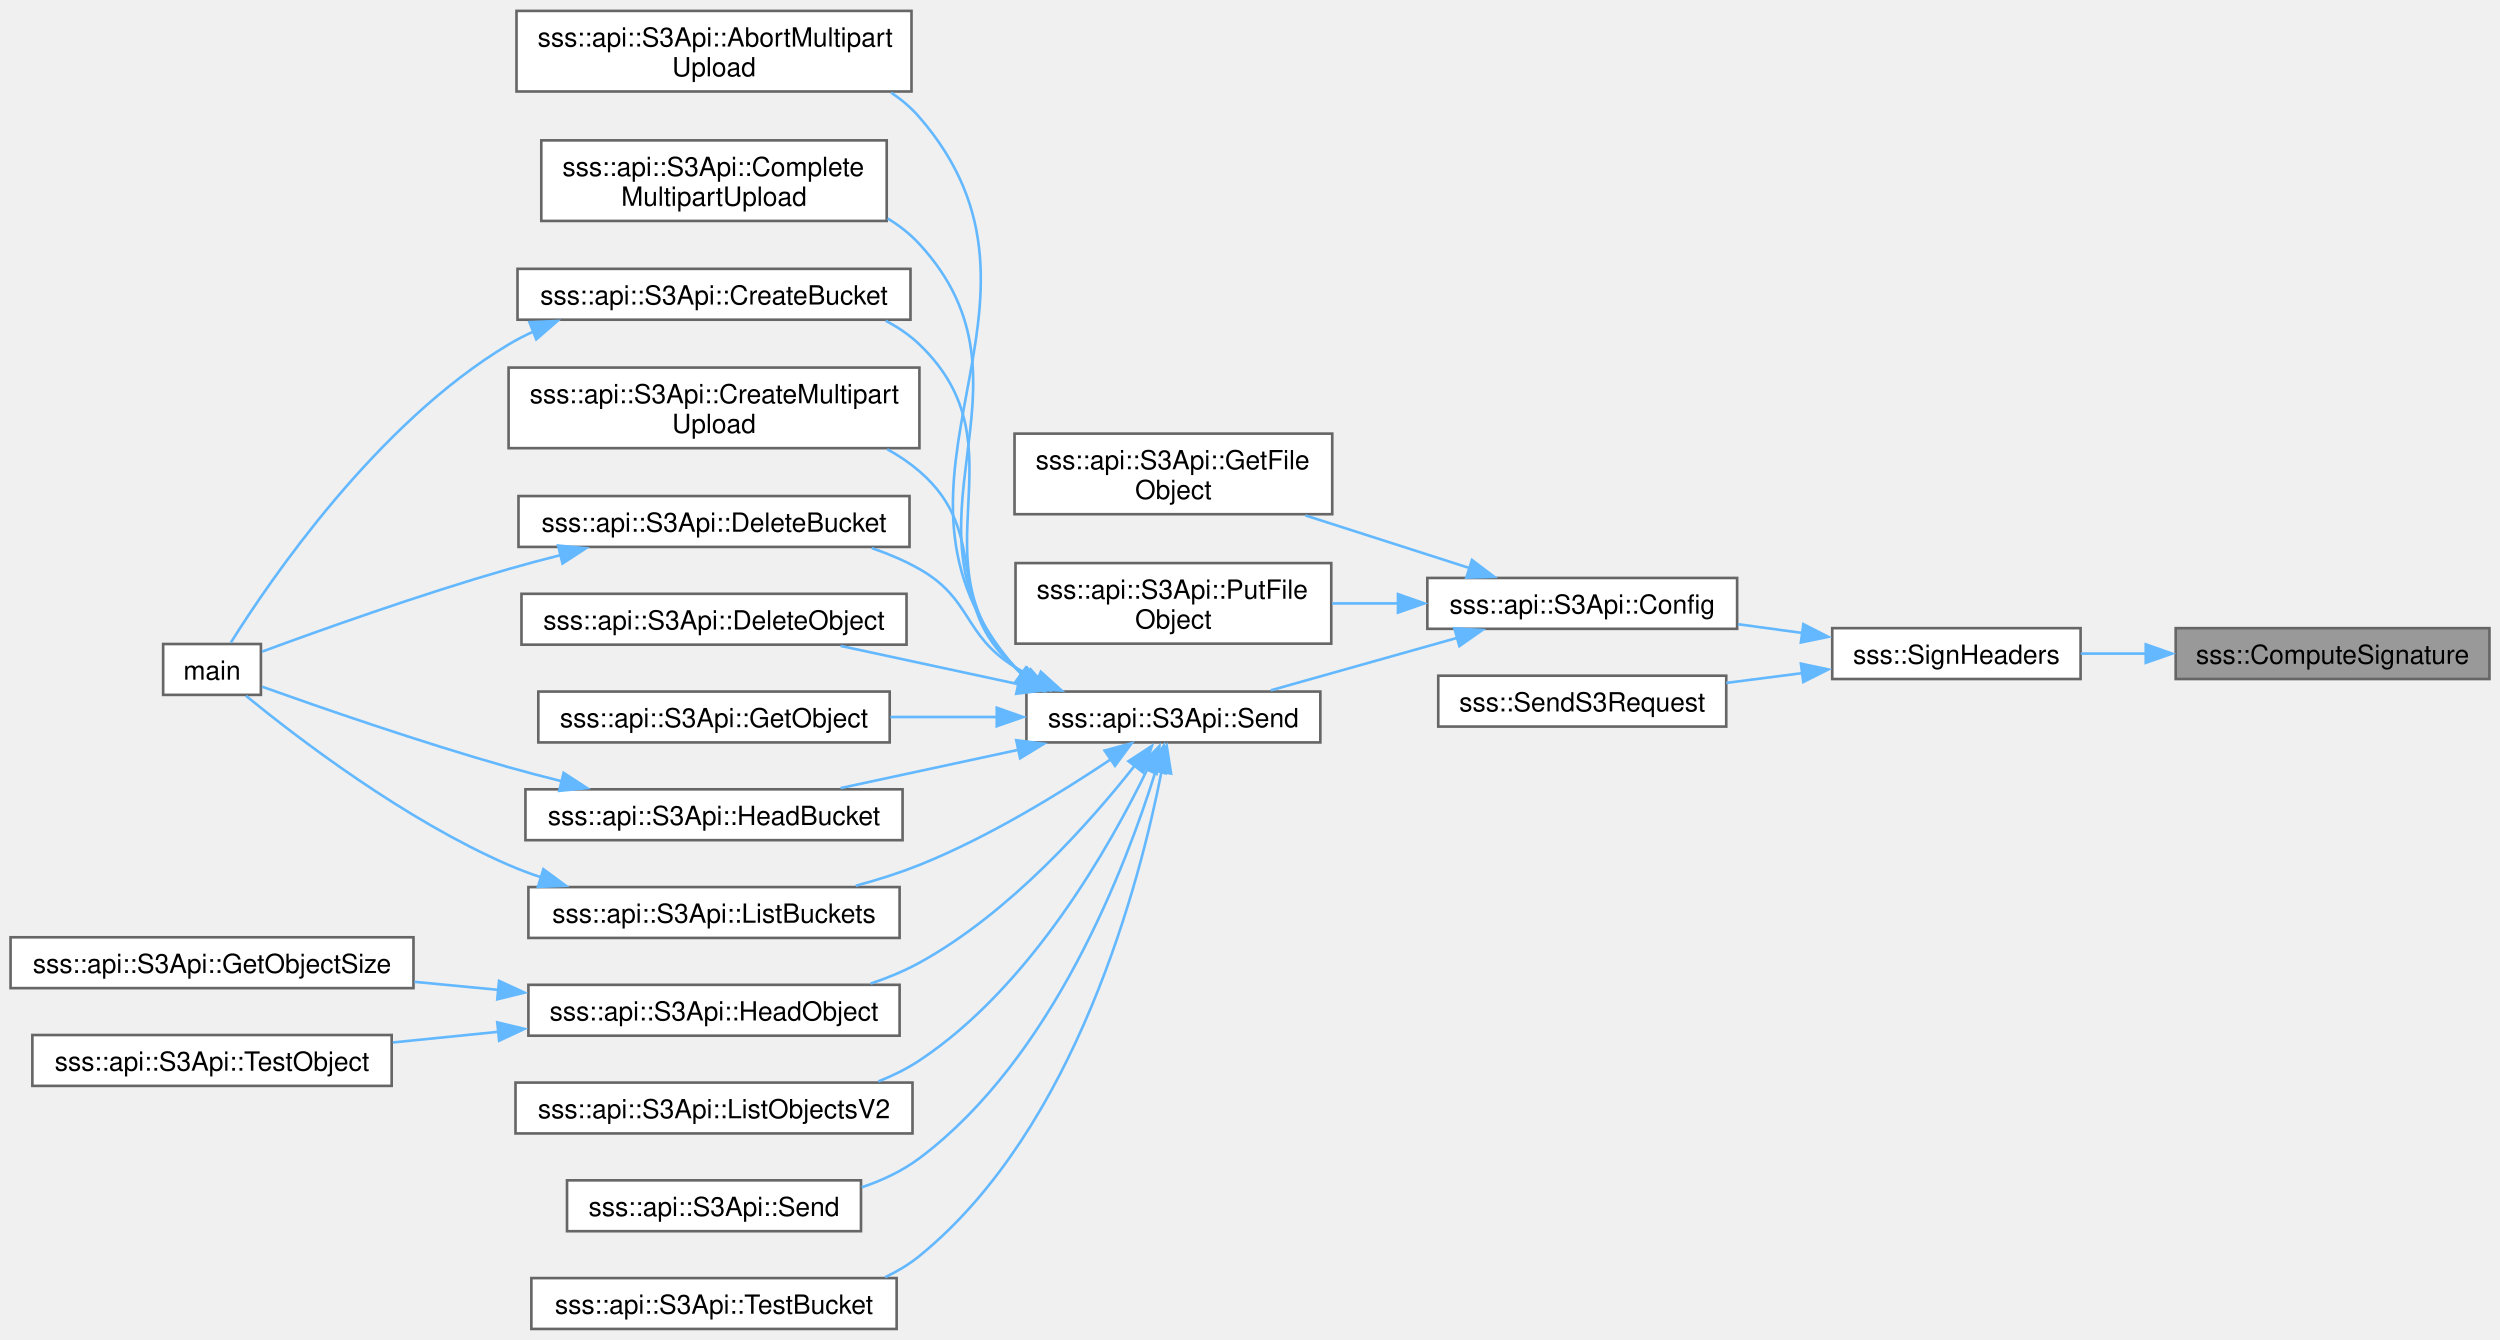
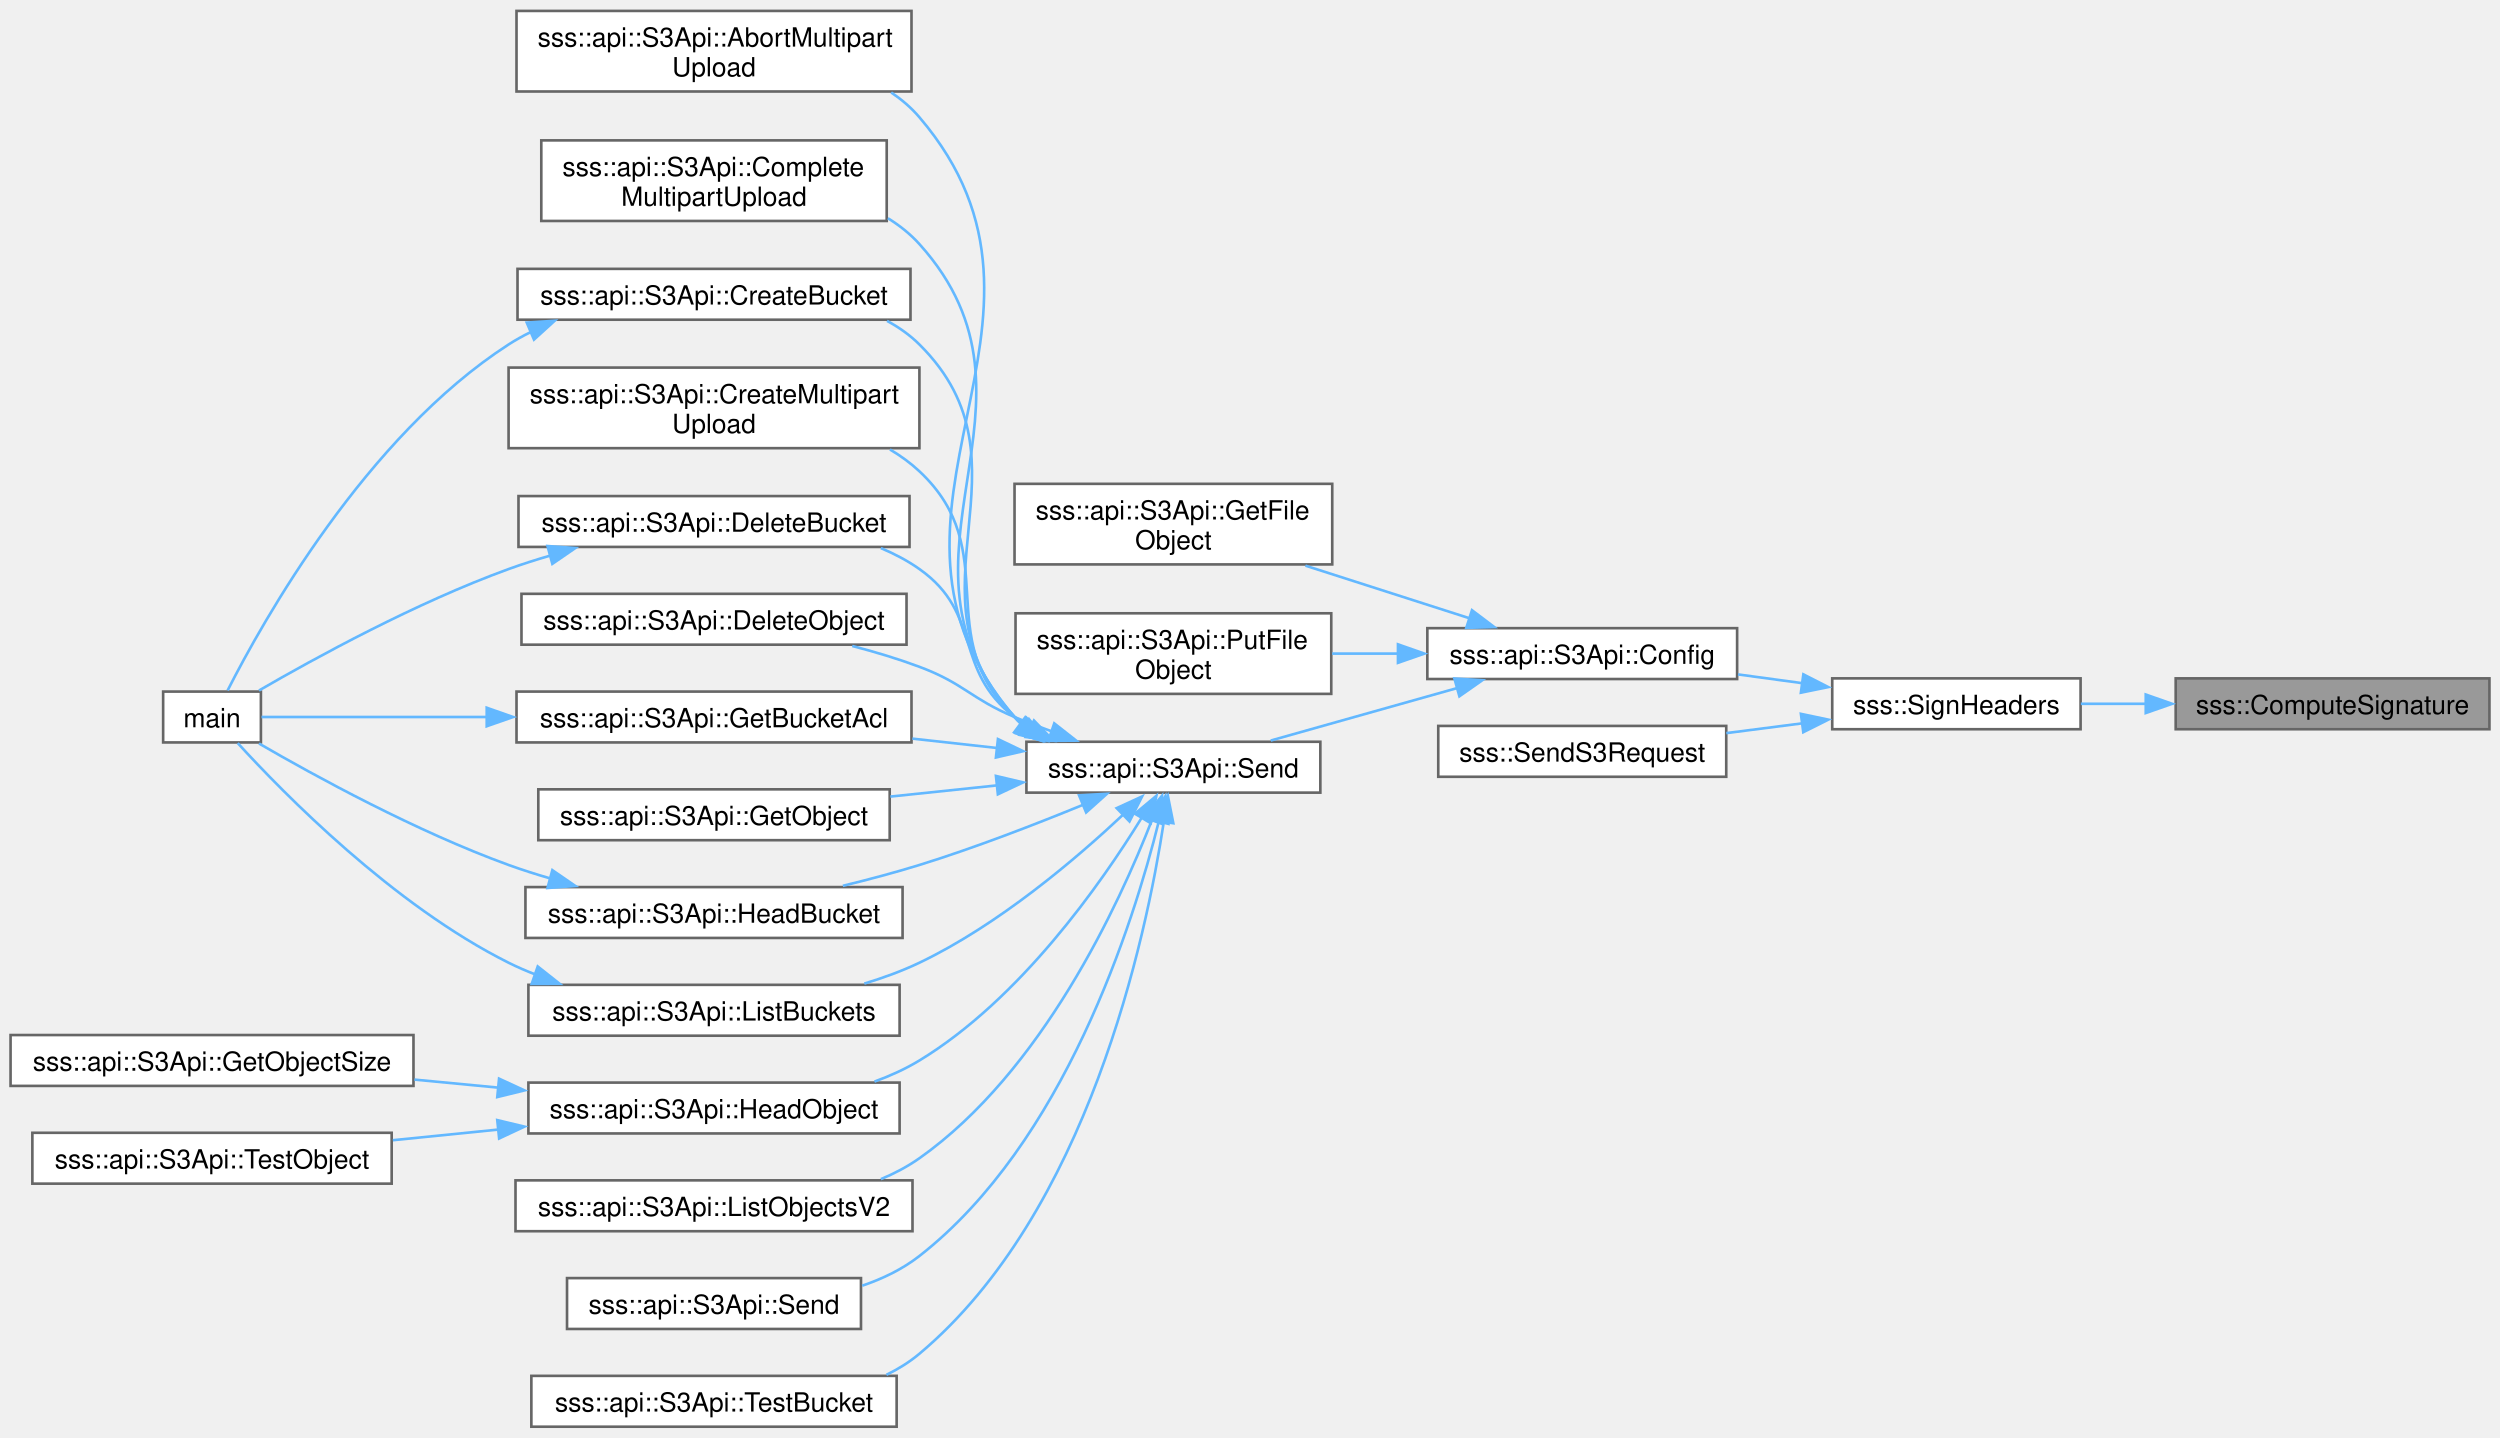
- <svg xmlns="http://www.w3.org/2000/svg" xmlns:xlink="http://www.w3.org/1999/xlink" width="946pt" height="507pt" viewBox="0.00 0.00 946.25 506.88">
-   <g id="graph0" class="graph" transform="scale(1 1) rotate(0) translate(4 502.88)">
+ <svg xmlns="http://www.w3.org/2000/svg" xmlns:xlink="http://www.w3.org/1999/xlink" width="946pt" height="544pt" viewBox="0.00 0.00 946.25 543.88">
+   <g id="graph0" class="graph" transform="scale(1 1) rotate(0) translate(4 539.88)">
    <g id="node1" class="node">
      <g id="a_node1">
        <a xlink:title="Compute signature.">
-           <polygon fill="#999999" stroke="#666666" points="938.25,-265.25 819.5,-265.25 819.5,-246 938.25,-246 938.25,-265.25" />
-           <text text-anchor="middle" x="878.88" y="-251.75" font-family="Helvetica,sans-Serif" font-size="10.00">sss::ComputeSignature</text>
+           <polygon fill="#999999" stroke="#666666" points="938.25,-283.25 819.5,-283.25 819.5,-264 938.25,-264 938.25,-283.25" />
+           <text text-anchor="middle" x="878.88" y="-269.75" font-family="Helvetica,sans-Serif" font-size="10.00">sss::ComputeSignature</text>
        </a>
      </g>
    </g>
    <g id="node2" class="node">
      <g id="a_node2">
        <a xlink:href="group__Sign.html#ga3ae8e18ef70752b7369fca66c40c526b" target="_top" xlink:title="Sign headers.">
-           <polygon fill="white" stroke="#666666" points="783.5,-265.25 689.5,-265.25 689.5,-246 783.5,-246 783.5,-265.25" />
-           <text text-anchor="middle" x="736.5" y="-251.75" font-family="Helvetica,sans-Serif" font-size="10.00">sss::SignHeaders</text>
+           <polygon fill="white" stroke="#666666" points="783.5,-283.25 689.5,-283.25 689.5,-264 783.5,-264 783.5,-283.25" />
+           <text text-anchor="middle" x="736.5" y="-269.75" font-family="Helvetica,sans-Serif" font-size="10.00">sss::SignHeaders</text>
        </a>
      </g>
    </g>
    <g id="edge1" class="edge">
-       <path fill="none" stroke="#63b8ff" d="M808.22,-255.62C799.87,-255.62 791.5,-255.62 783.6,-255.62" />
-       <polygon fill="#63b8ff" stroke="#63b8ff" points="808.16,-259.13 818.16,-255.62 808.16,-252.13 808.16,-259.13" />
+       <path fill="none" stroke="#63b8ff" d="M808.22,-273.62C799.87,-273.62 791.5,-273.62 783.6,-273.62" />
+       <polygon fill="#63b8ff" stroke="#63b8ff" points="808.16,-277.13 818.16,-273.62 808.16,-270.13 808.16,-277.13" />
    </g>
    <g id="node3" class="node">
      <g id="a_node3">
        <a xlink:href="classsss_1_1api_1_1S3Api.html#a840772746fbb0a79c161037da7b24a31" target="_top" xlink:title="[WebClient::Config]">
-           <polygon fill="white" stroke="#666666" points="653.5,-284.25 536.25,-284.25 536.25,-265 653.5,-265 653.5,-284.25" />
-           <text text-anchor="middle" x="594.88" y="-270.75" font-family="Helvetica,sans-Serif" font-size="10.00">sss::api::S3Api::Config</text>
+           <polygon fill="white" stroke="#666666" points="653.5,-302.25 536.25,-302.25 536.25,-283 653.5,-283 653.5,-302.25" />
+           <text text-anchor="middle" x="594.88" y="-288.75" font-family="Helvetica,sans-Serif" font-size="10.00">sss::api::S3Api::Config</text>
        </a>
      </g>
    </g>
    <g id="edge2" class="edge">
-       <path fill="none" stroke="#63b8ff" d="M678.22,-263.42C670.17,-264.51 661.9,-265.64 653.84,-266.74" />
-       <polygon fill="#63b8ff" stroke="#63b8ff" points="678.57,-266.77 688.01,-261.95 677.63,-259.83 678.57,-266.77" />
-     </g>
-     <g id="node23" class="node">
-       <g id="a_node23">
+       <path fill="none" stroke="#63b8ff" d="M678.22,-281.42C670.17,-282.51 661.9,-283.64 653.84,-284.74" />
+       <polygon fill="#63b8ff" stroke="#63b8ff" points="678.57,-284.77 688.01,-279.95 677.63,-277.83 678.57,-284.77" />
+     </g>
+     <g id="node24" class="node">
+       <g id="a_node24">
        <a xlink:href="group__S3Client.html#ga5a769be8fbc874bad858ea95743e5643" target="_top" xlink:title="Send S3 request to endpoint.">
-           <polygon fill="white" stroke="#666666" points="649.38,-247.25 540.38,-247.25 540.38,-228 649.38,-228 649.38,-247.25" />
-           <text text-anchor="middle" x="594.88" y="-233.75" font-family="Helvetica,sans-Serif" font-size="10.00">sss::SendS3Request</text>
-         </a>
-       </g>
-     </g>
-     <g id="edge25" class="edge">
-       <path fill="none" stroke="#63b8ff" d="M678.37,-248.26C668.8,-247.03 658.89,-245.75 649.41,-244.53" />
-       <polygon fill="#63b8ff" stroke="#63b8ff" points="677.64,-251.82 688.01,-249.63 678.54,-244.88 677.64,-251.82" />
+           <polygon fill="white" stroke="#666666" points="649.38,-265.25 540.38,-265.25 540.38,-246 649.38,-246 649.38,-265.25" />
+           <text text-anchor="middle" x="594.88" y="-251.75" font-family="Helvetica,sans-Serif" font-size="10.00">sss::SendS3Request</text>
+         </a>
+       </g>
+     </g>
+     <g id="edge27" class="edge">
+       <path fill="none" stroke="#63b8ff" d="M678.37,-266.26C668.8,-265.03 658.89,-263.75 649.41,-262.53" />
+       <polygon fill="#63b8ff" stroke="#63b8ff" points="677.64,-269.82 688.01,-267.63 678.54,-262.88 677.64,-269.82" />
    </g>
    <g id="node4" class="node">
      <g id="a_node4">
        <a xlink:href="classsss_1_1api_1_1S3Api.html#a1196f1cb9ce1e5d69336e9b8dbb5d59c" target="_top" xlink:title=" ">
-           <polygon fill="white" stroke="#666666" points="500.25,-338.88 380,-338.88 380,-308.38 500.25,-308.38 500.25,-338.88" />
-           <text text-anchor="start" x="388" y="-325.38" font-family="Helvetica,sans-Serif" font-size="10.00">sss::api::S3Api::GetFile</text>
-           <text text-anchor="middle" x="440.12" y="-314.12" font-family="Helvetica,sans-Serif" font-size="10.00">Object</text>
+           <polygon fill="white" stroke="#666666" points="500.25,-356.88 380,-356.88 380,-326.38 500.25,-326.38 500.25,-356.88" />
+           <text text-anchor="start" x="388" y="-343.38" font-family="Helvetica,sans-Serif" font-size="10.00">sss::api::S3Api::GetFile</text>
+           <text text-anchor="middle" x="440.12" y="-332.12" font-family="Helvetica,sans-Serif" font-size="10.00">Object</text>
        </a>
      </g>
    </g>
    <g id="edge3" class="edge">
-       <path fill="none" stroke="#63b8ff" d="M552.35,-287.95C533.13,-294.11 510.17,-301.48 490.11,-307.91" />
-       <polygon fill="#63b8ff" stroke="#63b8ff" points="553.14,-291.05 561.6,-284.66 551,-284.38 553.14,-291.05" />
+       <path fill="none" stroke="#63b8ff" d="M552.35,-305.95C533.13,-312.11 510.17,-319.48 490.11,-325.91" />
+       <polygon fill="#63b8ff" stroke="#63b8ff" points="553.14,-309.05 561.6,-302.66 551,-302.38 553.14,-309.05" />
    </g>
    <g id="node5" class="node">
      <g id="a_node5">
        <a xlink:href="classsss_1_1api_1_1S3Api.html#ab7affe0834f5892b393e731783b7ccac" target="_top" xlink:title=" ">
-           <polygon fill="white" stroke="#666666" points="499.88,-289.88 380.38,-289.88 380.38,-259.38 499.88,-259.38 499.88,-289.88" />
-           <text text-anchor="start" x="388.38" y="-276.38" font-family="Helvetica,sans-Serif" font-size="10.00">sss::api::S3Api::PutFile</text>
-           <text text-anchor="middle" x="440.12" y="-265.12" font-family="Helvetica,sans-Serif" font-size="10.00">Object</text>
+           <polygon fill="white" stroke="#666666" points="499.88,-307.88 380.38,-307.88 380.38,-277.38 499.88,-277.38 499.88,-307.88" />
+           <text text-anchor="start" x="388.38" y="-294.38" font-family="Helvetica,sans-Serif" font-size="10.00">sss::api::S3Api::PutFile</text>
+           <text text-anchor="middle" x="440.12" y="-283.12" font-family="Helvetica,sans-Serif" font-size="10.00">Object</text>
        </a>
      </g>
    </g>
    <g id="edge4" class="edge">
-       <path fill="none" stroke="#63b8ff" d="M525.25,-274.62C516.9,-274.62 508.42,-274.62 500.22,-274.62" />
-       <polygon fill="#63b8ff" stroke="#63b8ff" points="525.13,-278.13 535.13,-274.62 525.13,-271.13 525.13,-278.13" />
+       <path fill="none" stroke="#63b8ff" d="M525.25,-292.62C516.9,-292.62 508.42,-292.62 500.22,-292.62" />
+       <polygon fill="#63b8ff" stroke="#63b8ff" points="525.13,-296.13 535.13,-292.62 525.13,-289.13 525.13,-296.13" />
    </g>
    <g id="node6" class="node">
      <g id="a_node6">
        <a xlink:href="classsss_1_1api_1_1S3Api.html#ad09581bf28c4bbbcbb71b329959ec1ae" target="_top" xlink:title=" ">
-           <polygon fill="white" stroke="#666666" points="495.75,-241.25 384.5,-241.25 384.5,-222 495.75,-222 495.75,-241.25" />
-           <text text-anchor="middle" x="440.12" y="-227.75" font-family="Helvetica,sans-Serif" font-size="10.00">sss::api::S3Api::Send</text>
+           <polygon fill="white" stroke="#666666" points="495.75,-259.25 384.5,-259.25 384.5,-240 495.75,-240 495.75,-259.25" />
+           <text text-anchor="middle" x="440.12" y="-245.75" font-family="Helvetica,sans-Serif" font-size="10.00">sss::api::S3Api::Send</text>
        </a>
      </g>
    </g>
    <g id="edge5" class="edge">
-       <path fill="none" stroke="#63b8ff" d="M547.65,-261.61C524.97,-255.23 498.07,-247.66 476.98,-241.72" />
-       <polygon fill="#63b8ff" stroke="#63b8ff" points="546.49,-265.2 557.06,-264.54 548.38,-258.46 546.49,-265.2" />
+       <path fill="none" stroke="#63b8ff" d="M547.65,-279.61C524.97,-273.23 498.07,-265.66 476.98,-259.72" />
+       <polygon fill="#63b8ff" stroke="#63b8ff" points="546.49,-283.2 557.06,-282.54 548.38,-276.46 546.49,-283.2" />
    </g>
    <g id="node7" class="node">
      <g id="a_node7">
        <a xlink:href="classsss_1_1api_1_1S3Api.html#a4ea265566c3c4335ec01201cdc4410c6" target="_top" xlink:title=" ">
-           <polygon fill="white" stroke="#666666" points="341,-498.88 191.5,-498.88 191.5,-468.38 341,-468.38 341,-498.88" />
-           <text text-anchor="start" x="199.5" y="-485.38" font-family="Helvetica,sans-Serif" font-size="10.00">sss::api::S3Api::AbortMultipart</text>
-           <text text-anchor="middle" x="266.25" y="-474.12" font-family="Helvetica,sans-Serif" font-size="10.00">Upload</text>
+           <polygon fill="white" stroke="#666666" points="341,-535.88 191.5,-535.88 191.5,-505.38 341,-505.38 341,-535.88" />
+           <text text-anchor="start" x="199.5" y="-522.38" font-family="Helvetica,sans-Serif" font-size="10.00">sss::api::S3Api::AbortMultipart</text>
+           <text text-anchor="middle" x="266.25" y="-511.12" font-family="Helvetica,sans-Serif" font-size="10.00">Upload</text>
        </a>
      </g>
    </g>
    <g id="edge6" class="edge">
-       <path fill="none" stroke="#63b8ff" d="M382.51,-248.01C381.64,-248.84 380.8,-249.71 380,-250.62 318.45,-321.43 405.41,-387.7 344,-458.62 340.88,-462.23 337.24,-465.31 333.26,-467.96" />
-       <polygon fill="#63b8ff" stroke="#63b8ff" points="384.29,-250.32 390.33,-241.61 380.18,-244.65 384.29,-250.32" />
+       <path fill="none" stroke="#63b8ff" d="M382.44,-266.05C381.59,-266.87 380.77,-267.72 380,-268.62 313.53,-346.19 410.32,-417.93 344,-495.62 340.91,-499.25 337.28,-502.35 333.32,-505.01" />
+       <polygon fill="#63b8ff" stroke="#63b8ff" points="384.03,-268.48 389.99,-259.72 379.87,-262.86 384.03,-268.48" />
    </g>
    <g id="node8" class="node">
      <g id="a_node8">
        <a xlink:href="classsss_1_1api_1_1S3Api.html#a98f999a216121118dd569c7ef0c28ff3" target="_top" xlink:title=" ">
-           <polygon fill="white" stroke="#666666" points="331.62,-449.88 200.88,-449.88 200.88,-419.38 331.62,-419.38 331.62,-449.88" />
-           <text text-anchor="start" x="208.88" y="-436.38" font-family="Helvetica,sans-Serif" font-size="10.00">sss::api::S3Api::Complete</text>
-           <text text-anchor="middle" x="266.25" y="-425.12" font-family="Helvetica,sans-Serif" font-size="10.00">MultipartUpload</text>
+           <polygon fill="white" stroke="#666666" points="331.62,-486.88 200.88,-486.88 200.88,-456.38 331.62,-456.38 331.62,-486.88" />
+           <text text-anchor="start" x="208.88" y="-473.38" font-family="Helvetica,sans-Serif" font-size="10.00">sss::api::S3Api::Complete</text>
+           <text text-anchor="middle" x="266.25" y="-462.12" font-family="Helvetica,sans-Serif" font-size="10.00">MultipartUpload</text>
        </a>
      </g>
    </g>
    <g id="edge7" class="edge">
-       <path fill="none" stroke="#63b8ff" d="M382.98,-247.7C381.94,-248.62 380.94,-249.6 380,-250.62 330.82,-304.42 393.39,-357.02 344,-410.62 340.5,-414.42 336.41,-417.63 331.97,-420.32" />
-       <polygon fill="#63b8ff" stroke="#63b8ff" points="384.56,-250.18 390.8,-241.62 380.58,-244.42 384.56,-250.18" />
+       <path fill="none" stroke="#63b8ff" d="M382.55,-266.04C381.66,-266.86 380.81,-267.72 380,-268.62 325.93,-329.14 398.3,-387.32 344,-447.62 340.54,-451.46 336.48,-454.69 332.06,-457.41" />
+       <polygon fill="#63b8ff" stroke="#63b8ff" points="384.32,-268.36 390.43,-259.7 380.25,-262.66 384.32,-268.36" />
    </g>
    <g id="node9" class="node">
      <g id="a_node9">
        <a xlink:href="classsss_1_1api_1_1S3Api.html#ad890bd1ecfc978df24b2c3ed641e4081" target="_top" xlink:title=" ">
-           <polygon fill="white" stroke="#666666" points="340.62,-401.25 191.88,-401.25 191.88,-382 340.62,-382 340.62,-401.25" />
-           <text text-anchor="middle" x="266.25" y="-387.75" font-family="Helvetica,sans-Serif" font-size="10.00">sss::api::S3Api::CreateBucket</text>
+           <polygon fill="white" stroke="#666666" points="340.62,-438.25 191.88,-438.25 191.88,-419 340.62,-419 340.62,-438.25" />
+           <text text-anchor="middle" x="266.25" y="-424.75" font-family="Helvetica,sans-Serif" font-size="10.00">sss::api::S3Api::CreateBucket</text>
        </a>
      </g>
    </g>
    <g id="edge8" class="edge">
-       <path fill="none" stroke="#63b8ff" d="M383.14,-247.73C382.05,-248.64 381,-249.61 380,-250.62 340.51,-291.08 384.85,-333.54 344,-372.62 340.23,-376.23 335.89,-379.18 331.23,-381.6" />
-       <polygon fill="#63b8ff" stroke="#63b8ff" points="384.89,-250.11 391.33,-241.69 381.05,-244.26 384.89,-250.11" />
+       <path fill="none" stroke="#63b8ff" d="M383.02,-265.74C381.97,-266.65 380.96,-267.61 380,-268.62 335.68,-315.73 389.9,-364.06 344,-409.62 340.4,-413.2 336.23,-416.14 331.74,-418.56" />
+       <polygon fill="#63b8ff" stroke="#63b8ff" points="384.59,-268.22 390.9,-259.71 380.66,-262.43 384.59,-268.22" />
    </g>
    <g id="node11" class="node">
      <g id="a_node11">
        <a xlink:href="classsss_1_1api_1_1S3Api.html#a1796fafda3d90a4292a611ce1999433b" target="_top" xlink:title=" ">
-           <polygon fill="white" stroke="#666666" points="344,-363.88 188.5,-363.88 188.5,-333.38 344,-333.38 344,-363.88" />
-           <text text-anchor="start" x="196.5" y="-350.38" font-family="Helvetica,sans-Serif" font-size="10.00">sss::api::S3Api::CreateMultipart</text>
-           <text text-anchor="middle" x="266.25" y="-339.12" font-family="Helvetica,sans-Serif" font-size="10.00">Upload</text>
+           <polygon fill="white" stroke="#666666" points="344,-400.88 188.5,-400.88 188.5,-370.38 344,-370.38 344,-400.88" />
+           <text text-anchor="start" x="196.5" y="-387.38" font-family="Helvetica,sans-Serif" font-size="10.00">sss::api::S3Api::CreateMultipart</text>
+           <text text-anchor="middle" x="266.25" y="-376.12" font-family="Helvetica,sans-Serif" font-size="10.00">Upload</text>
        </a>
      </g>
    </g>
    <g id="edge10" class="edge">
-       <path fill="none" stroke="#63b8ff" d="M384.94,-246.85C383.21,-248.02 381.56,-249.27 380,-250.62 352.37,-274.59 371.72,-300.77 344,-324.62 340.3,-327.81 336.17,-330.58 331.81,-332.97" />
-       <polygon fill="#63b8ff" stroke="#63b8ff" points="386.08,-249.67 393.1,-241.73 382.66,-243.56 386.08,-249.67" />
+       <path fill="none" stroke="#63b8ff" d="M384.19,-265.13C382.72,-266.21 381.32,-267.38 380,-268.62 347.76,-299.04 376.36,-331.34 344,-361.62 340.64,-364.77 336.86,-367.51 332.85,-369.88" />
+       <polygon fill="#63b8ff" stroke="#63b8ff" points="385.45,-267.85 392.21,-259.69 381.84,-261.86 385.45,-267.85" />
    </g>
    <g id="node12" class="node">
      <g id="a_node12">
        <a xlink:href="classsss_1_1api_1_1S3Api.html#a3d63825d1916e4ba3ca13122c7660603" target="_top" xlink:title=" ">
-           <polygon fill="white" stroke="#666666" points="340.25,-315.25 192.25,-315.25 192.25,-296 340.25,-296 340.25,-315.25" />
-           <text text-anchor="middle" x="266.25" y="-301.75" font-family="Helvetica,sans-Serif" font-size="10.00">sss::api::S3Api::DeleteBucket</text>
+           <polygon fill="white" stroke="#666666" points="340.25,-352.25 192.25,-352.25 192.25,-333 340.25,-333 340.25,-352.25" />
+           <text text-anchor="middle" x="266.25" y="-338.75" font-family="Helvetica,sans-Serif" font-size="10.00">sss::api::S3Api::DeleteBucket</text>
        </a>
      </g>
    </g>
    <g id="edge11" class="edge">
-       <path fill="none" stroke="#63b8ff" d="M388.83,-245.84C385.77,-247.3 382.8,-248.89 380,-250.62 360.5,-262.72 363.97,-276.33 344,-287.62 338.4,-290.79 332.27,-293.4 325.99,-295.55" />
-       <polygon fill="#63b8ff" stroke="#63b8ff" points="389.96,-248.74 397.82,-241.64 387.25,-242.29 389.96,-248.74" />
+       <path fill="none" stroke="#63b8ff" d="M386.05,-264.55C383.94,-265.8 381.91,-267.16 380,-268.62 356.54,-286.65 368.17,-307.56 344,-324.62 339.53,-327.78 334.58,-330.39 329.41,-332.55" />
+       <polygon fill="#63b8ff" stroke="#63b8ff" points="387.35,-267.31 394.71,-259.69 384.2,-261.05 387.35,-267.31" />
    </g>
    <g id="node13" class="node">
      <g id="a_node13">
        <a xlink:href="classsss_1_1api_1_1S3Api.html#a14a75f15eb71fbba8639673100768b67" target="_top" xlink:title=" ">
-           <polygon fill="white" stroke="#666666" points="339.12,-278.25 193.38,-278.25 193.38,-259 339.12,-259 339.12,-278.25" />
-           <text text-anchor="middle" x="266.25" y="-264.75" font-family="Helvetica,sans-Serif" font-size="10.00">sss::api::S3Api::DeleteObject</text>
+           <polygon fill="white" stroke="#666666" points="339.12,-315.25 193.38,-315.25 193.38,-296 339.12,-296 339.12,-315.25" />
+           <text text-anchor="middle" x="266.25" y="-301.75" font-family="Helvetica,sans-Serif" font-size="10.00">sss::api::S3Api::DeleteObject</text>
        </a>
      </g>
    </g>
    <g id="edge13" class="edge">
-       <path fill="none" stroke="#63b8ff" d="M381.65,-244C359.71,-248.72 334.99,-254.04 314.16,-258.53" />
-       <polygon fill="#63b8ff" stroke="#63b8ff" points="382.12,-247.26 391.16,-241.74 380.65,-240.42 382.12,-247.26" />
+       <path fill="none" stroke="#63b8ff" d="M393.98,-263.22C389.22,-264.93 384.48,-266.74 380,-268.62 363.32,-275.64 360.94,-281.29 344,-287.62 335.92,-290.65 327.18,-293.27 318.57,-295.51" />
+       <polygon fill="#63b8ff" stroke="#63b8ff" points="395.03,-266.22 403.36,-259.68 392.77,-259.6 395.03,-266.22" />
    </g>
    <g id="node14" class="node">
      <g id="a_node14">
+         <a xlink:href="classsss_1_1api_1_1S3Api.html#a3b53152bf39143843a4033aa4a1b3fa0" target="_top" xlink:title=" ">
+           <polygon fill="white" stroke="#666666" points="341,-278.25 191.5,-278.25 191.5,-259 341,-259 341,-278.25" />
+           <text text-anchor="middle" x="266.25" y="-264.75" font-family="Helvetica,sans-Serif" font-size="10.00">sss::api::S3Api::GetBucketAcl</text>
+         </a>
+       </g>
+     </g>
+     <g id="edge14" class="edge">
+       <path fill="none" stroke="#63b8ff" d="M373.5,-256.88C362.98,-258.04 352.03,-259.25 341.34,-260.44" />
+       <polygon fill="#63b8ff" stroke="#63b8ff" points="373.72,-260.27 383.27,-255.69 372.95,-253.31 373.72,-260.27" />
+     </g>
+     <g id="node15" class="node">
+       <g id="a_node15">
        <a xlink:href="classsss_1_1api_1_1S3Api.html#af61465d92c0a94aa82ae863fc2a776a0" target="_top" xlink:title=" ">
          <polygon fill="white" stroke="#666666" points="332.75,-241.25 199.75,-241.25 199.75,-222 332.75,-222 332.75,-241.25" />
          <text text-anchor="middle" x="266.25" y="-227.75" font-family="Helvetica,sans-Serif" font-size="10.00">sss::api::S3Api::GetObject</text>
        </a>
      </g>
    </g>
-     <g id="edge14" class="edge">
-       <path fill="none" stroke="#63b8ff" d="M373.35,-231.62C360.12,-231.62 346.22,-231.62 333,-231.62" />
-       <polygon fill="#63b8ff" stroke="#63b8ff" points="373.27,-235.13 383.27,-231.62 373.27,-228.13 373.27,-235.13" />
-     </g>
-     <g id="node15" class="node">
-       <g id="a_node15">
+     <g id="edge16" class="edge">
+       <path fill="none" stroke="#63b8ff" d="M373.35,-242.74C360.12,-241.35 346.22,-239.9 333,-238.51" />
+       <polygon fill="#63b8ff" stroke="#63b8ff" points="372.96,-246.32 383.27,-243.88 373.69,-239.36 372.96,-246.32" />
+     </g>
+     <g id="node16" class="node">
+       <g id="a_node16">
        <a xlink:href="classsss_1_1api_1_1S3Api.html#aa4a2b1cc2c89a52d1aa89e571b785db2" target="_top" xlink:title=" ">
          <polygon fill="white" stroke="#666666" points="337.62,-204.25 194.88,-204.25 194.88,-185 337.62,-185 337.62,-204.25" />
          <text text-anchor="middle" x="266.25" y="-190.75" font-family="Helvetica,sans-Serif" font-size="10.00">sss::api::S3Api::HeadBucket</text>
        </a>
      </g>
    </g>
-     <g id="edge15" class="edge">
-       <path fill="none" stroke="#63b8ff" d="M381.65,-219.25C359.71,-214.53 334.99,-209.21 314.16,-204.72" />
-       <polygon fill="#63b8ff" stroke="#63b8ff" points="380.65,-222.83 391.16,-221.51 382.12,-215.99 380.65,-222.83" />
-     </g>
-     <g id="node16" class="node">
-       <g id="a_node16">
+     <g id="edge17" class="edge">
+       <path fill="none" stroke="#63b8ff" d="M405.95,-235.4C387.86,-227.98 364.94,-219.12 344,-212.62 334.72,-209.75 324.68,-207.08 315.02,-204.73" />
+       <polygon fill="#63b8ff" stroke="#63b8ff" points="404.42,-238.97 414.99,-239.57 407.1,-232.5 404.42,-238.97" />
+     </g>
+     <g id="node17" class="node">
+       <g id="a_node17">
        <a xlink:href="classsss_1_1api_1_1S3Api.html#abc84a71b9a88b81afaa353ad17a91d22" target="_top" xlink:title=" ">
          <polygon fill="white" stroke="#666666" points="336.5,-130.25 196,-130.25 196,-111 336.5,-111 336.5,-130.25" />
          <text text-anchor="middle" x="266.25" y="-116.75" font-family="Helvetica,sans-Serif" font-size="10.00">sss::api::S3Api::HeadObject</text>
        </a>
      </g>
    </g>
-     <g id="edge17" class="edge">
-       <path fill="none" stroke="#63b8ff" d="M425.48,-213.21C408.71,-191.92 378.21,-157.41 344,-138.62 338.24,-135.46 331.94,-132.85 325.51,-130.7" />
-       <polygon fill="#63b8ff" stroke="#63b8ff" points="423.13,-214.9 432,-220.7 428.69,-210.63 423.13,-214.9" />
-     </g>
-     <g id="node19" class="node">
-       <g id="a_node19">
+     <g id="edge19" class="edge">
+       <path fill="none" stroke="#63b8ff" d="M428.19,-230.59C412.74,-205.49 382.12,-161.8 344,-138.62 338.74,-135.43 332.95,-132.79 326.99,-130.63" />
+       <polygon fill="#63b8ff" stroke="#63b8ff" points="425.56,-232.01 433.69,-238.8 431.57,-228.42 425.56,-232.01" />
+     </g>
+     <g id="node20" class="node">
+       <g id="a_node20">
        <a xlink:href="classsss_1_1api_1_1S3Api.html#a81e30673c06b609a2ee6e6bfd9130ca6" target="_top" xlink:title=" ">
          <polygon fill="white" stroke="#666666" points="336.5,-167.25 196,-167.25 196,-148 336.5,-148 336.5,-167.25" />
          <text text-anchor="middle" x="266.25" y="-153.75" font-family="Helvetica,sans-Serif" font-size="10.00">sss::api::S3Api::ListBuckets</text>
        </a>
      </g>
    </g>
-     <g id="edge20" class="edge">
-       <path fill="none" stroke="#63b8ff" d="M416.42,-215.6C397.75,-203.09 370.21,-186.13 344,-175.62 336.38,-172.57 328.11,-169.96 319.92,-167.75" />
-       <polygon fill="#63b8ff" stroke="#63b8ff" points="414.08,-218.92 424.32,-221.67 418.03,-213.14 414.08,-218.92" />
-     </g>
-     <g id="node20" class="node">
-       <g id="a_node20">
+     <g id="edge22" class="edge">
+       <path fill="none" stroke="#63b8ff" d="M421.43,-231.98C403.44,-215.04 374.01,-189.97 344,-175.62 337.46,-172.5 330.33,-169.89 323.15,-167.73" />
+       <polygon fill="#63b8ff" stroke="#63b8ff" points="418.66,-234.14 428.29,-238.56 423.52,-229.1 418.66,-234.14" />
+     </g>
+     <g id="node21" class="node">
+       <g id="a_node21">
        <a xlink:href="classsss_1_1api_1_1S3Api.html#a3f00f611cd210a58ac6e8c0555984433" target="_top" xlink:title=" ">
          <polygon fill="white" stroke="#666666" points="341.38,-93.25 191.12,-93.25 191.12,-74 341.38,-74 341.38,-93.25" />
          <text text-anchor="middle" x="266.25" y="-79.75" font-family="Helvetica,sans-Serif" font-size="10.00">sss::api::S3Api::ListObjectsV2</text>
        </a>
      </g>
    </g>
-     <g id="edge22" class="edge">
-       <path fill="none" stroke="#63b8ff" d="M430.26,-211.83C416.25,-182.92 386.18,-129.55 344,-101.62 339.21,-98.45 333.92,-95.84 328.43,-93.68" />
-       <polygon fill="#63b8ff" stroke="#63b8ff" points="427.43,-213.04 434.83,-220.61 433.77,-210.07 427.43,-213.04" />
-     </g>
-     <g id="node21" class="node">
-       <g id="a_node21">
+     <g id="edge24" class="edge">
+       <path fill="none" stroke="#63b8ff" d="M432.1,-229.86C419.61,-197.72 390.42,-134.41 344,-101.62 339.53,-98.47 334.58,-95.86 329.41,-93.7" />
+       <polygon fill="#63b8ff" stroke="#63b8ff" points="429.04,-230.69 435.82,-238.83 435.6,-228.24 429.04,-230.69" />
+     </g>
+     <g id="node22" class="node">
+       <g id="a_node22">
        <a xlink:href="classsss_1_1api_1_1S3Api.html#a0473917e4d25a4a6fca40d097e4299d6" target="_top" xlink:title=" ">
          <polygon fill="white" stroke="#666666" points="321.88,-56.25 210.62,-56.25 210.62,-37 321.88,-37 321.88,-56.25" />
          <text text-anchor="middle" x="266.25" y="-42.75" font-family="Helvetica,sans-Serif" font-size="10.00">sss::api::S3Api::Send</text>
        </a>
      </g>
    </g>
-     <g id="edge23" class="edge">
-       <path fill="none" stroke="#63b8ff" d="M433.47,-211.37C422.46,-175.85 394.67,-102.49 344,-64.62 337.53,-59.79 329.97,-56.23 322.16,-53.61" />
-       <polygon fill="#63b8ff" stroke="#63b8ff" points="430.38,-212.27 436.57,-220.86 437.09,-210.28 430.38,-212.27" />
-     </g>
-     <g id="node22" class="node">
-       <g id="a_node22">
+     <g id="edge25" class="edge">
+       <path fill="none" stroke="#63b8ff" d="M434.6,-229.09C425,-190.56 398.82,-107.45 344,-64.62 337.64,-59.65 330.13,-56.02 322.34,-53.37" />
+       <polygon fill="#63b8ff" stroke="#63b8ff" points="431.41,-229.8 437.11,-238.73 438.22,-228.19 431.41,-229.8" />
+     </g>
+     <g id="node23" class="node">
+       <g id="a_node23">
        <a xlink:href="classsss_1_1api_1_1S3Api.html#a23223ee1fb701c55af2d942dbf261ae2" target="_top" xlink:title=" ">
          <polygon fill="white" stroke="#666666" points="335.38,-19.25 197.12,-19.25 197.12,0 335.38,0 335.38,-19.25" />
          <text text-anchor="middle" x="266.25" y="-5.75" font-family="Helvetica,sans-Serif" font-size="10.00">sss::api::S3Api::TestBucket</text>
        </a>
      </g>
    </g>
-     <g id="edge24" class="edge">
-       <path fill="none" stroke="#63b8ff" d="M435.65,-211.02C427.54,-169.55 403.34,-75.85 344,-27.62 340.07,-24.43 335.67,-21.78 331.03,-19.59" />
-       <polygon fill="#63b8ff" stroke="#63b8ff" points="432.36,-211.47 437.6,-220.68 439.25,-210.21 432.36,-211.47" />
+     <g id="edge26" class="edge">
+       <path fill="none" stroke="#63b8ff" d="M436.52,-229.06C429.8,-184.98 407.71,-81.09 344,-27.62 340.23,-24.46 336,-21.83 331.51,-19.64" />
+       <polygon fill="#63b8ff" stroke="#63b8ff" points="433.17,-229.39 438.03,-238.81 440.1,-228.42 433.17,-229.39" />
    </g>
    <g id="node10" class="node">
      <g id="a_node10">
        <a xlink:href="bucket-test_8cpp.html#a3c04138a5bfe5d72780bb7e82a18e627" target="_top" xlink:title="Bucket tests.">
-           <polygon fill="white" stroke="#666666" points="94.75,-259.25 57.75,-259.25 57.75,-240 94.75,-240 94.75,-259.25" />
-           <text text-anchor="middle" x="76.25" y="-245.75" font-family="Helvetica,sans-Serif" font-size="10.00">main</text>
+           <polygon fill="white" stroke="#666666" points="94.75,-278.25 57.75,-278.25 57.75,-259 94.75,-259 94.75,-278.25" />
+           <text text-anchor="middle" x="76.25" y="-264.75" font-family="Helvetica,sans-Serif" font-size="10.00">main</text>
        </a>
      </g>
    </g>
    <g id="edge9" class="edge">
-       <path fill="none" stroke="#63b8ff" d="M197.94,-377.52C194.67,-376.05 191.5,-374.42 188.5,-372.62 138.59,-342.77 98.18,-283.45 83.35,-259.75" />
-       <polygon fill="#63b8ff" stroke="#63b8ff" points="196.4,-381.07 206.98,-381.5 198.97,-374.56 196.4,-381.07" />
+       <path fill="none" stroke="#63b8ff" d="M196.83,-414.3C193.94,-412.89 191.15,-411.33 188.5,-409.62 134.52,-374.81 95.38,-304.73 82.15,-278.68" />
+       <polygon fill="#63b8ff" stroke="#63b8ff" points="195.37,-417.91 205.95,-418.6 198.11,-411.47 195.37,-417.91" />
    </g>
    <g id="edge12" class="edge">
-       <path fill="none" stroke="#63b8ff" d="M208.32,-292.94C201.61,-291.25 194.89,-289.46 188.5,-287.62 155.15,-278.04 117.04,-264.43 95.19,-256.37" />
-       <polygon fill="#63b8ff" stroke="#63b8ff" points="207.25,-296.52 217.79,-295.51 208.91,-289.72 207.25,-296.52" />
-     </g>
-     <g id="edge16" class="edge">
-       <path fill="none" stroke="#63b8ff" d="M208.61,-207.3C201.81,-209 194.98,-210.79 188.5,-212.62 155.2,-222.05 117.07,-235.27 95.21,-243.09" />
-       <polygon fill="#63b8ff" stroke="#63b8ff" points="209.33,-210.48 218.21,-204.7 207.67,-203.68 209.33,-210.48" />
-     </g>
-     <g id="node17" class="node">
-       <g id="a_node17">
+       <path fill="none" stroke="#63b8ff" d="M204.37,-329.75C198.95,-328.18 193.6,-326.48 188.5,-324.62 153.54,-311.93 115.34,-291.01 94.03,-278.66" />
+       <polygon fill="#63b8ff" stroke="#63b8ff" points="203.23,-333.34 213.79,-332.59 205.06,-326.59 203.23,-333.34" />
+     </g>
+     <g id="edge15" class="edge">
+       <path fill="none" stroke="#63b8ff" d="M180.41,-268.62C148.32,-268.62 114.79,-268.62 94.98,-268.62" />
+       <polygon fill="#63b8ff" stroke="#63b8ff" points="180.22,-272.13 190.22,-268.62 180.22,-265.13 180.22,-272.13" />
+     </g>
+     <g id="edge18" class="edge">
+       <path fill="none" stroke="#63b8ff" d="M204.37,-207.5C198.95,-209.07 193.6,-210.77 188.5,-212.62 153.54,-225.32 115.34,-246.24 94.03,-258.59" />
+       <polygon fill="#63b8ff" stroke="#63b8ff" points="205.06,-210.66 213.79,-204.66 203.23,-203.91 205.06,-210.66" />
+     </g>
+     <g id="node18" class="node">
+       <g id="a_node18">
        <a xlink:href="classsss_1_1api_1_1S3Api.html#a872e80e356e8c404a9b0739d95a0af41" target="_top" xlink:title="[WebClient::Config]">
          <polygon fill="white" stroke="#666666" points="152.5,-148.25 0,-148.25 0,-129 152.5,-129 152.5,-148.25" />
          <text text-anchor="middle" x="76.25" y="-134.75" font-family="Helvetica,sans-Serif" font-size="10.00">sss::api::S3Api::GetObjectSize</text>
        </a>
      </g>
    </g>
-     <g id="edge18" class="edge">
+     <g id="edge20" class="edge">
      <path fill="none" stroke="#63b8ff" d="M184.63,-128.34C174.09,-129.35 163.33,-130.38 152.87,-131.38" />
      <polygon fill="#63b8ff" stroke="#63b8ff" points="184.89,-131.74 194.51,-127.3 184.22,-124.77 184.89,-131.74" />
    </g>
-     <g id="node18" class="node">
-       <g id="a_node18">
+     <g id="node19" class="node">
+       <g id="a_node19">
        <a xlink:href="classsss_1_1api_1_1S3Api.html#aa3f7a3001bdad58c7b0c04cbd0dc3236" target="_top" xlink:title=" ">
          <polygon fill="white" stroke="#666666" points="144.25,-111.25 8.25,-111.25 8.25,-92 144.25,-92 144.25,-111.25" />
          <text text-anchor="middle" x="76.25" y="-97.75" font-family="Helvetica,sans-Serif" font-size="10.00">sss::api::S3Api::TestObject</text>
        </a>
      </g>
    </g>
-     <g id="edge19" class="edge">
+     <g id="edge21" class="edge">
      <path fill="none" stroke="#63b8ff" d="M184.88,-112.5C171.48,-111.15 157.71,-109.76 144.69,-108.44" />
      <polygon fill="#63b8ff" stroke="#63b8ff" points="184.21,-116.05 194.51,-113.58 184.92,-109.09 184.21,-116.05" />
    </g>
-     <g id="edge21" class="edge">
-       <path fill="none" stroke="#63b8ff" d="M200.7,-170.97C196.51,-172.38 192.41,-173.93 188.5,-175.62 149.12,-192.68 108.56,-223.73 89.09,-239.64" />
-       <polygon fill="#63b8ff" stroke="#63b8ff" points="201.67,-174.02 210.2,-167.73 199.61,-167.33 201.67,-174.02" />
+     <g id="edge23" class="edge">
+       <path fill="none" stroke="#63b8ff" d="M198.74,-171.13C195.22,-172.49 191.78,-173.98 188.5,-175.62 144.81,-197.45 103.45,-239.61 85.98,-258.74" />
+       <polygon fill="#63b8ff" stroke="#63b8ff" points="199.53,-174.21 207.84,-167.64 197.25,-167.6 199.53,-174.21" />
    </g>
  </g>
</svg>
